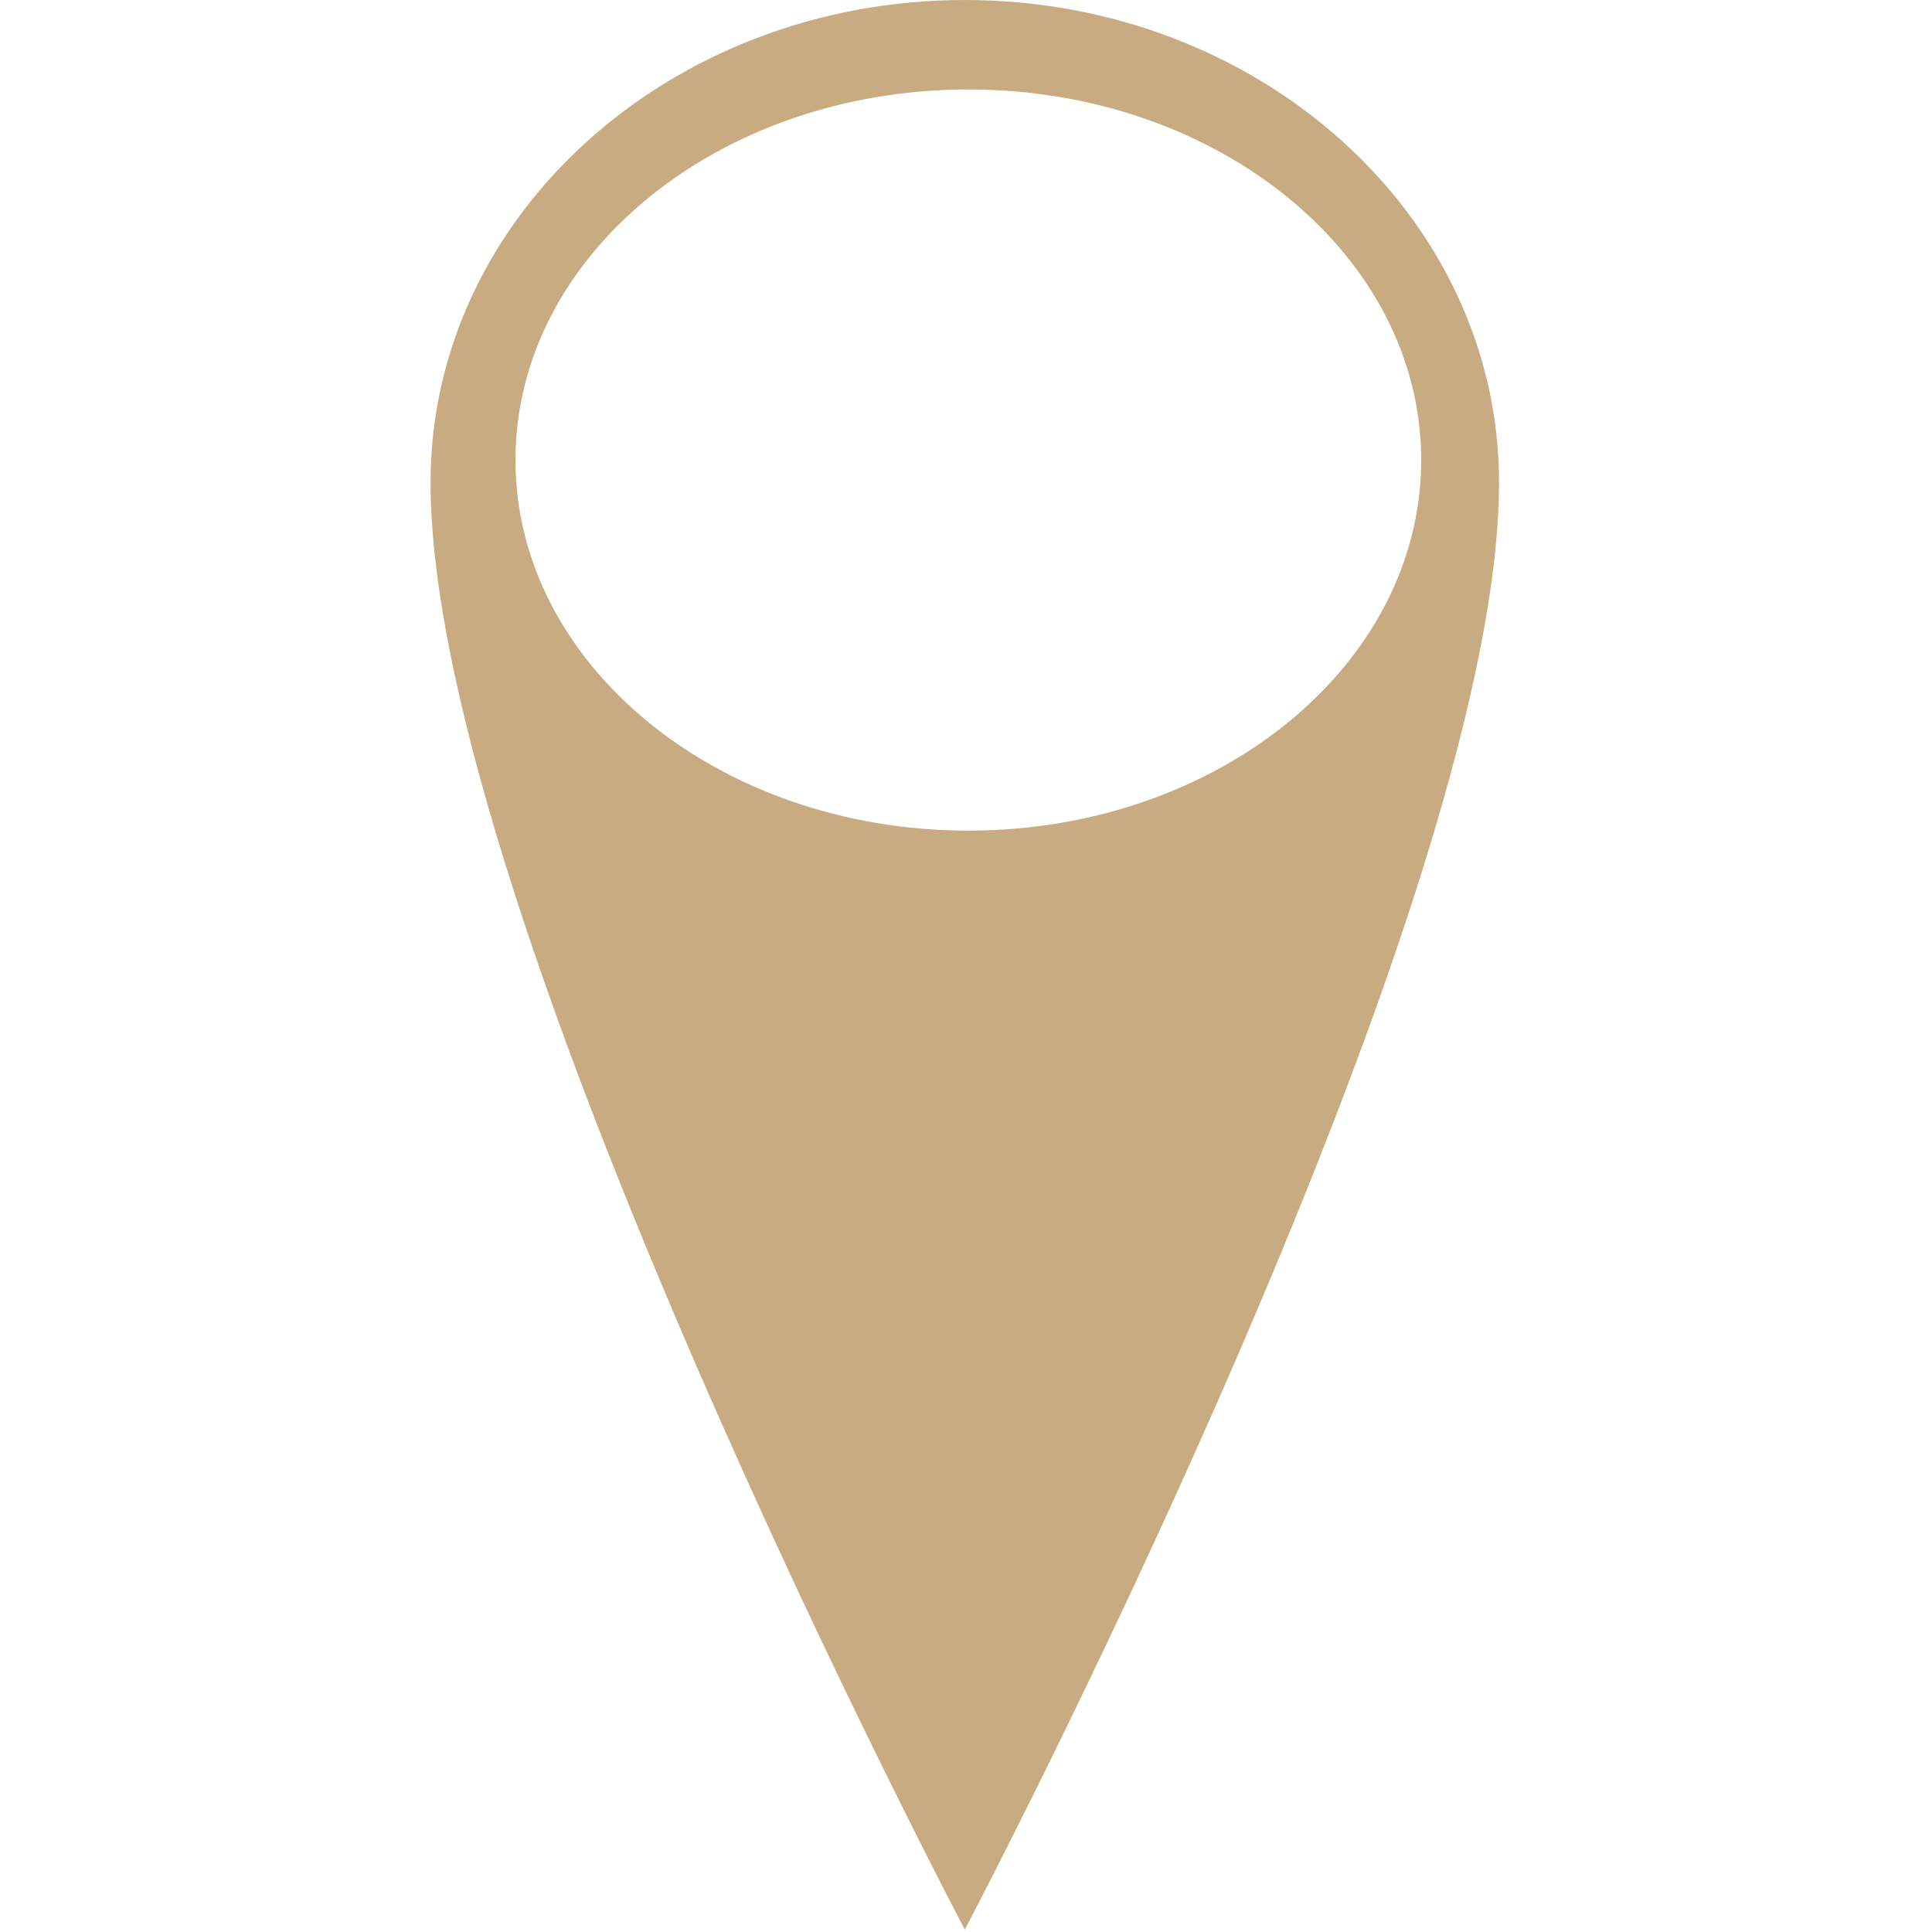
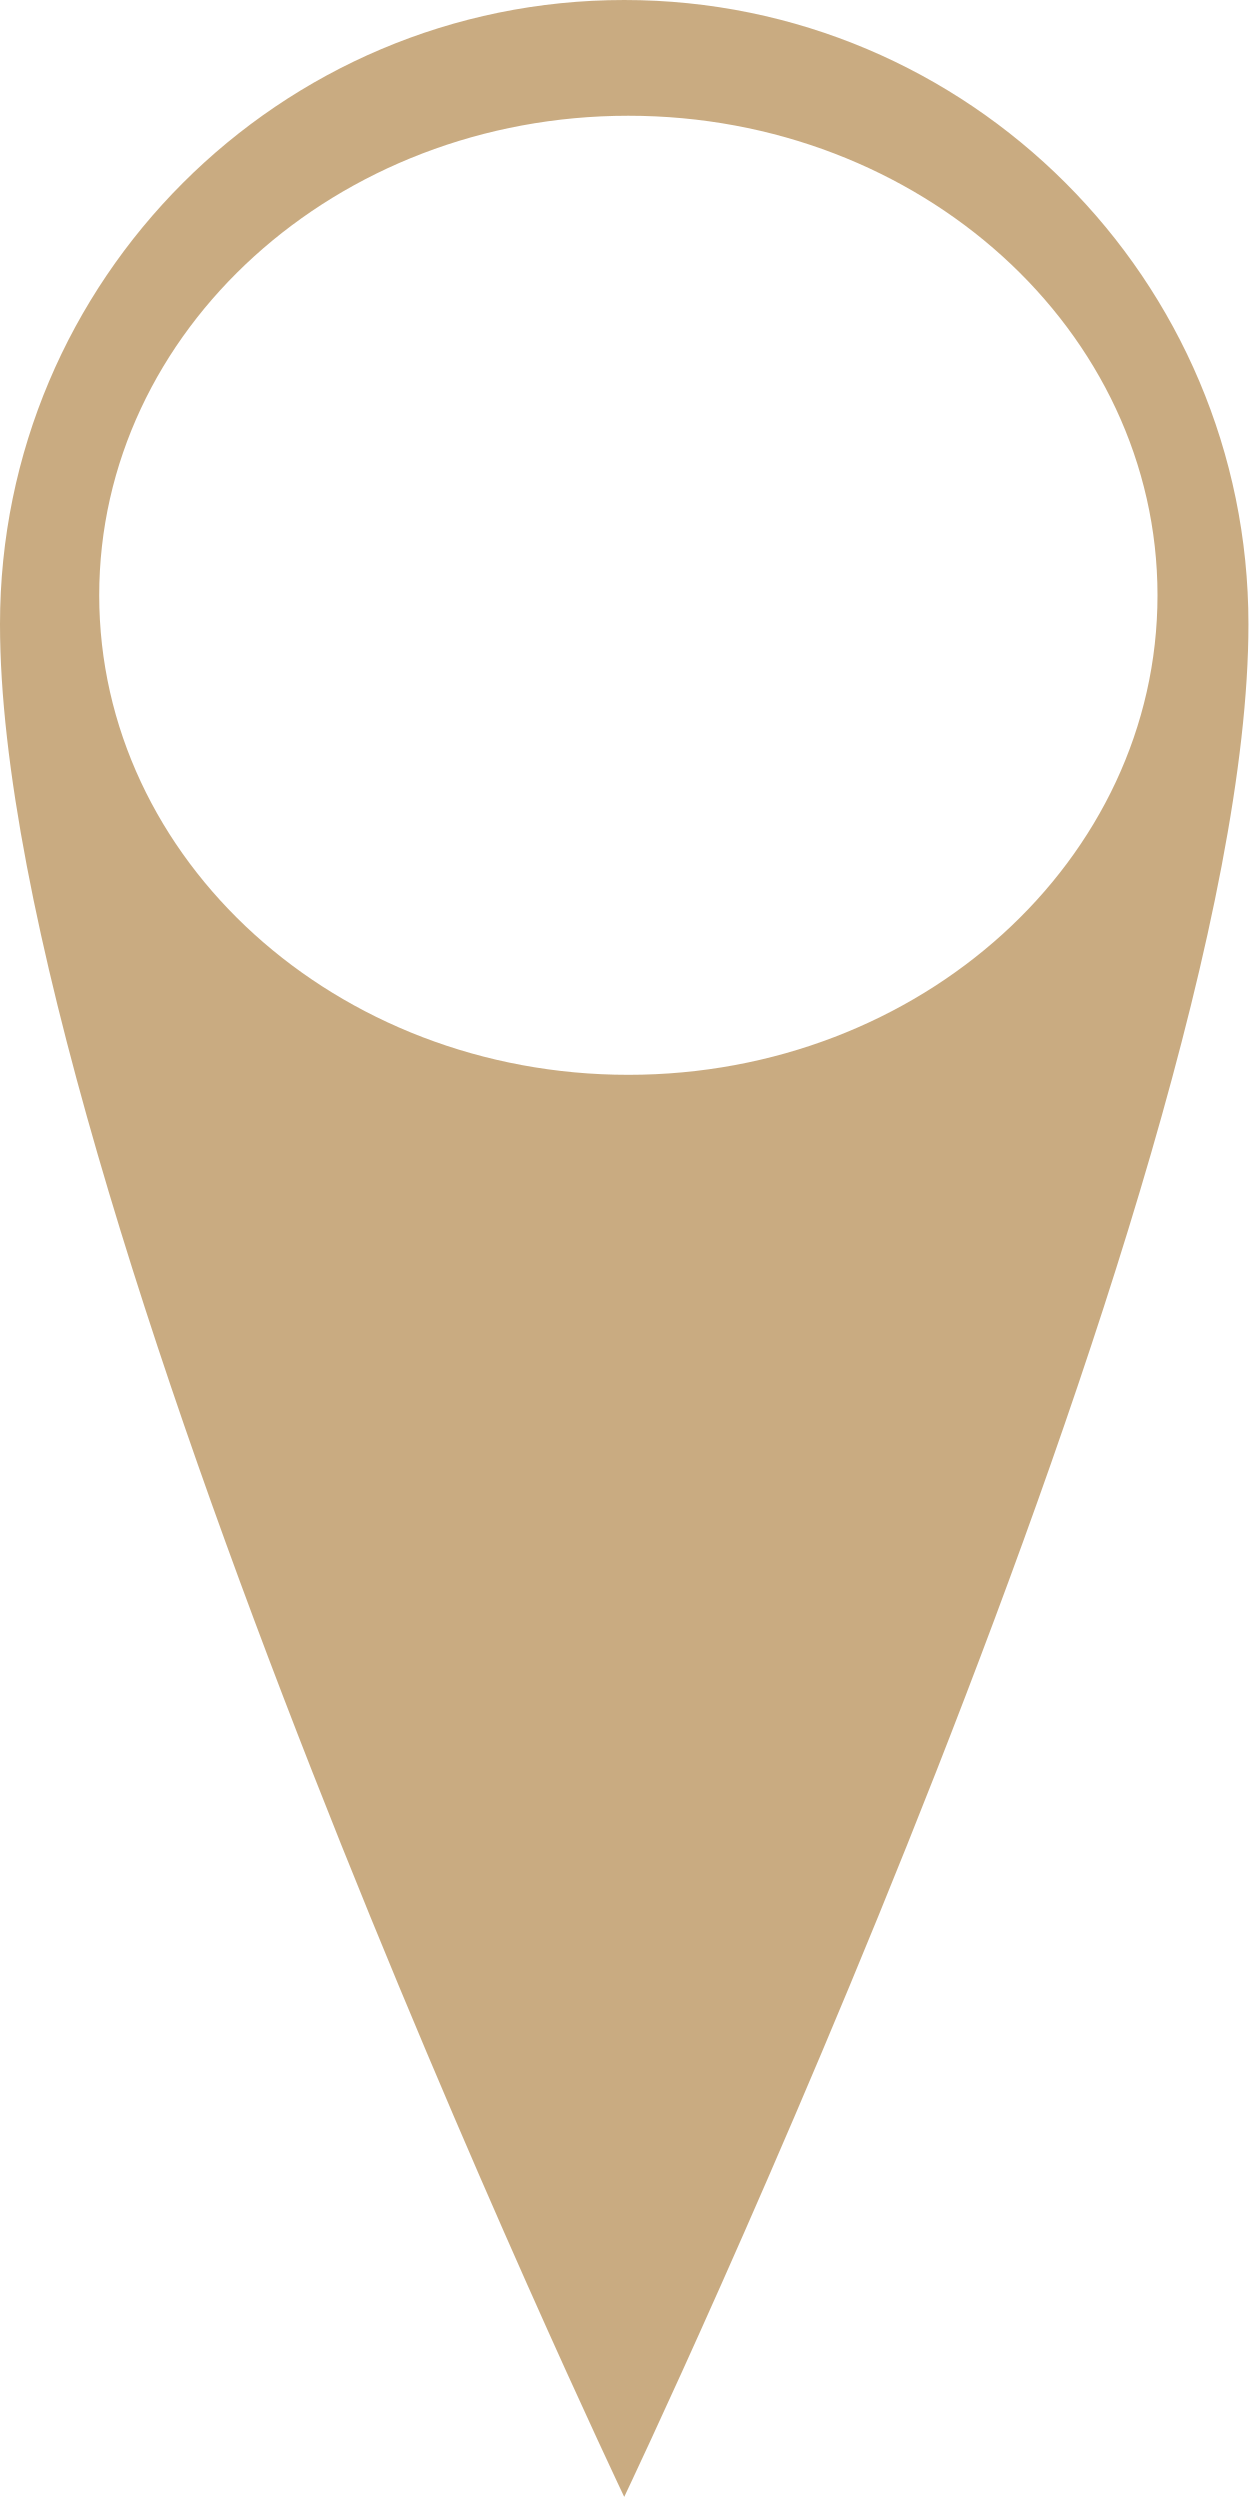
- <svg xmlns="http://www.w3.org/2000/svg" width="100%" height="100%" viewBox="0 0 534 534" version="1.1" xml:space="preserve" style="fill-rule:evenodd;clip-rule:evenodd;stroke-linejoin:round;stroke-miterlimit:2;">
-   <g transform="matrix(-3.911617,0,-0,-3.532009,2366.227,1522.296)">
-     <g id="Ebene1">
+ <svg xmlns="http://www.w3.org/2000/svg" width="267px" height="534px" version="1.1" xml:space="preserve" style="fill-rule:evenodd;clip-rule:evenodd;stroke-linejoin:round;stroke-miterlimit:2;">
+   <g transform="matrix(4.166667,0,0,4.166667,172.8333,-1533.333)">
+     <g transform="matrix(-0.847682,0,-0,-0.847682,445.5134,733.351)">
      <path d="M536.75,280C536.75,280 574.5,359.275 574.5,393.25C574.5,414.085 557.585,431 536.75,431C515.915,431 499,414.085 499,393.25C499,359.275 536.75,280 536.75,280ZM536.5,424C554.161,424 568.5,411.006 568.5,395C568.5,378.994 554.161,366 536.5,366C518.839,366 504.5,378.994 504.5,395C504.5,411.006 518.839,424 536.5,424Z" style="fill:rgb(201,171,129);" />
    </g>
  </g>
</svg>
